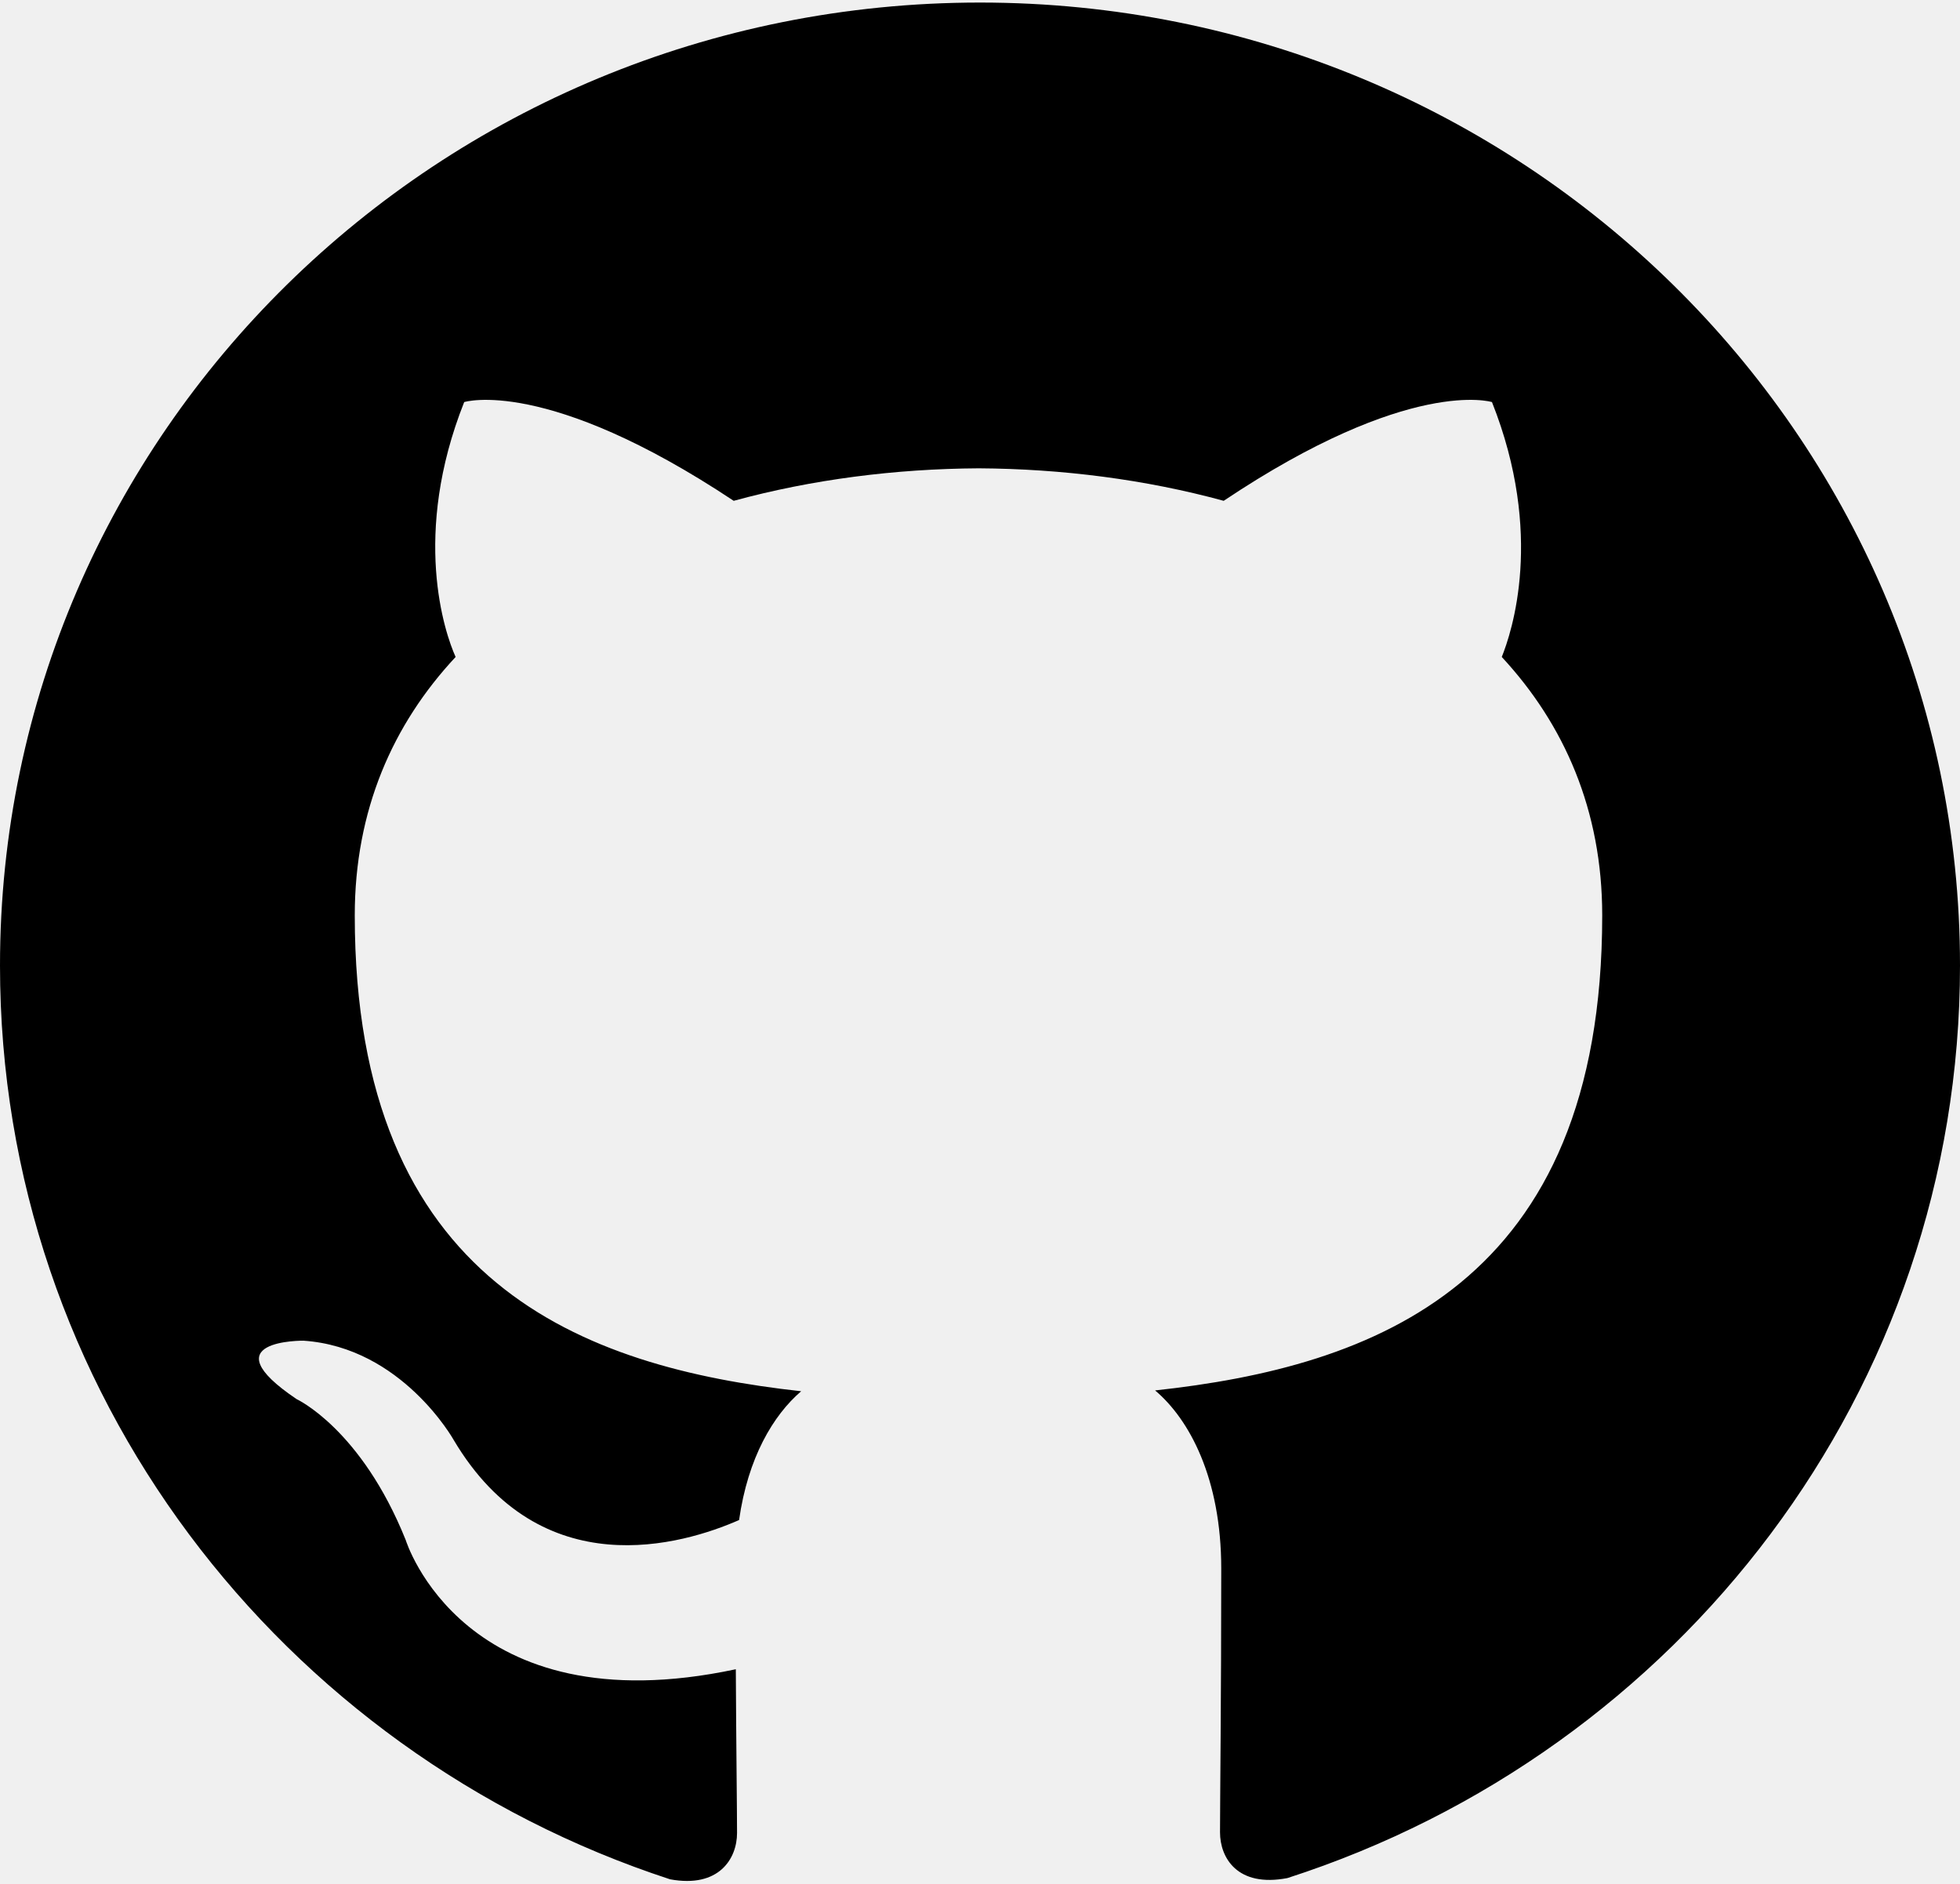
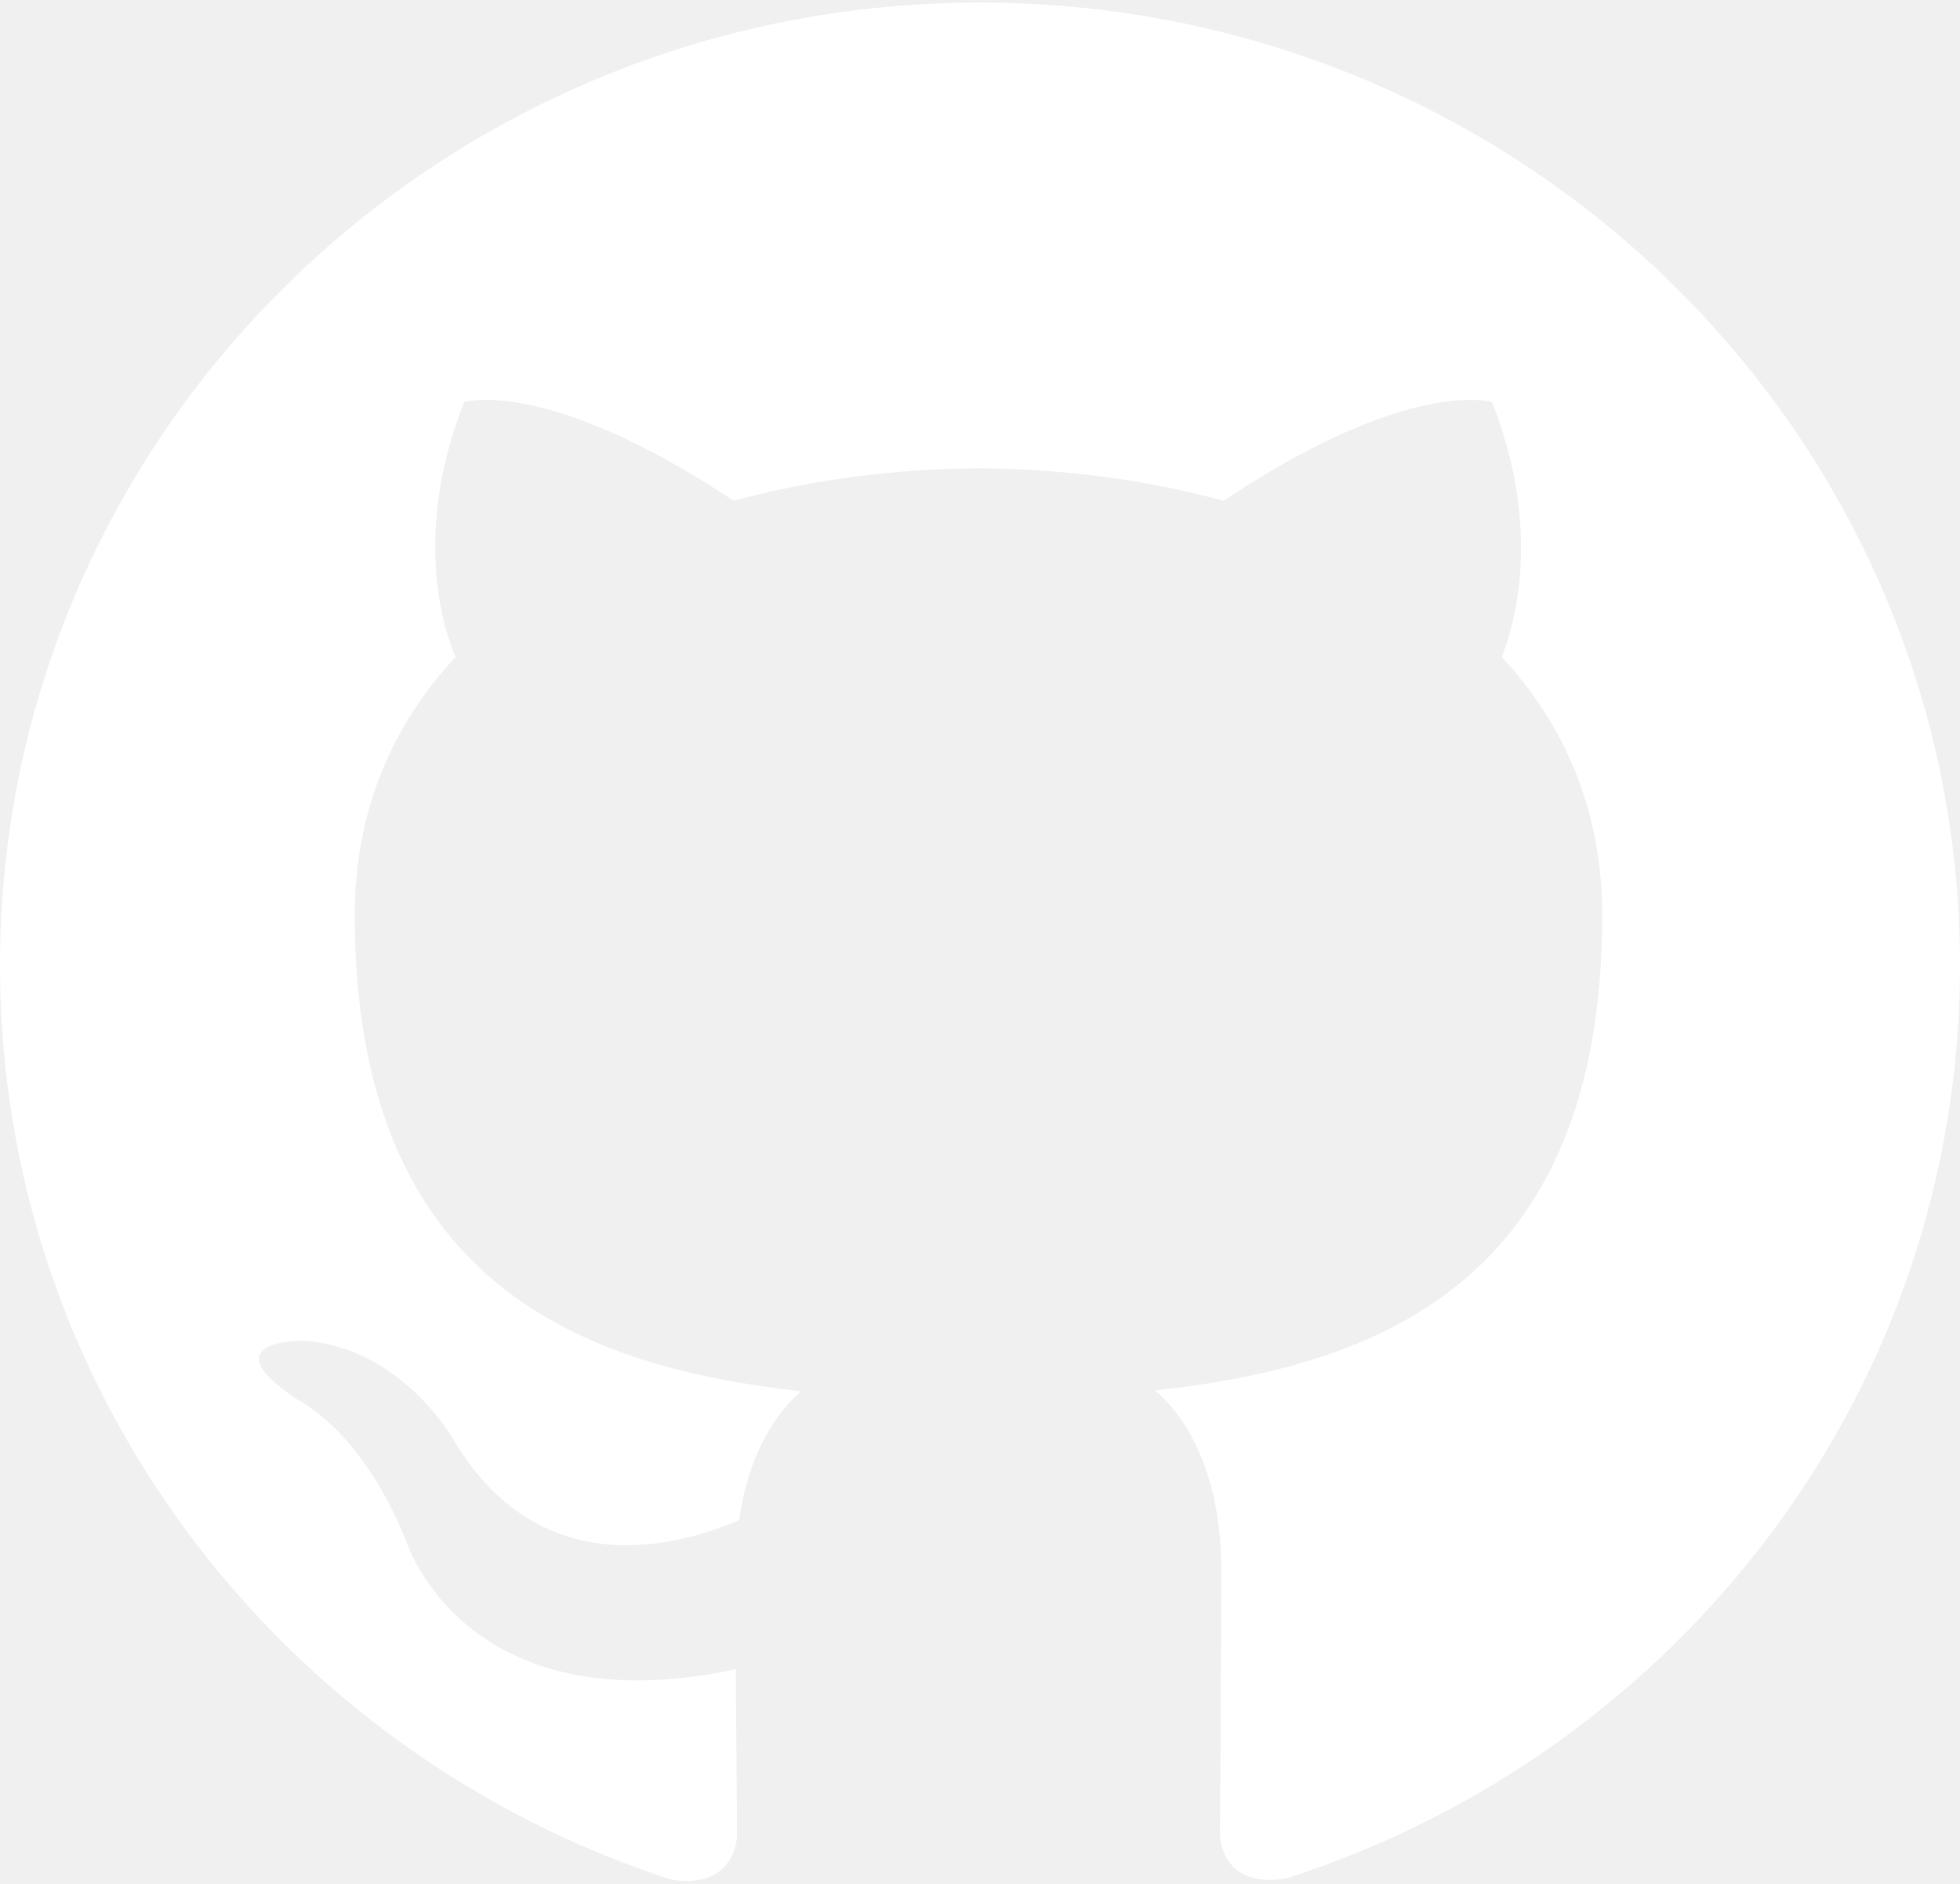
<svg xmlns="http://www.w3.org/2000/svg" width="512" height="492" viewBox="0 0 512 492" fill="none">
-   <path d="M256 0.667C114.56 0.667 0 113.307 0 252.229C0 363.397 73.344 457.669 175.04 490.907C187.84 493.275 192.533 485.488 192.533 478.811C192.533 472.837 192.32 457.008 192.213 436.037C121.003 451.205 105.984 402.288 105.984 402.288C94.336 373.253 77.504 365.488 77.504 365.488C54.315 349.893 79.296 350.213 79.296 350.213C105.003 351.963 118.507 376.133 118.507 376.133C141.333 414.597 178.432 403.483 193.067 397.061C195.371 380.784 201.963 369.712 209.28 363.419C152.427 357.125 92.672 335.493 92.672 239.109C92.672 211.653 102.592 189.211 119.019 171.611C116.139 165.253 107.499 139.675 121.259 105.029C121.259 105.029 142.699 98.288 191.659 130.821C212.139 125.232 233.899 122.459 255.659 122.331C277.419 122.459 299.179 125.232 319.659 130.821C368.299 98.288 389.739 105.029 389.739 105.029C403.499 139.675 394.859 165.253 392.299 171.611C408.619 189.211 418.539 211.653 418.539 239.109C418.539 335.749 358.699 357.019 301.739 363.205C310.699 370.757 319.019 386.181 319.019 409.755C319.019 443.419 318.699 470.469 318.699 478.64C318.699 485.232 323.179 493.104 336.299 490.587C438.72 457.563 512 363.227 512 252.229C512 113.307 397.376 0.667 256 0.667V0.667Z" fill="#000" />
+   <path d="M256 0.667C114.56 0.667 0 113.307 0 252.229C0 363.397 73.344 457.669 175.04 490.907C187.84 493.275 192.533 485.488 192.533 478.811C192.533 472.837 192.32 457.008 192.213 436.037C121.003 451.205 105.984 402.288 105.984 402.288C94.336 373.253 77.504 365.488 77.504 365.488C54.315 349.893 79.296 350.213 79.296 350.213C105.003 351.963 118.507 376.133 118.507 376.133C141.333 414.597 178.432 403.483 193.067 397.061C195.371 380.784 201.963 369.712 209.28 363.419C152.427 357.125 92.672 335.493 92.672 239.109C92.672 211.653 102.592 189.211 119.019 171.611C116.139 165.253 107.499 139.675 121.259 105.029C121.259 105.029 142.699 98.288 191.659 130.821C212.139 125.232 233.899 122.459 255.659 122.331C277.419 122.459 299.179 125.232 319.659 130.821C368.299 98.288 389.739 105.029 389.739 105.029C403.499 139.675 394.859 165.253 392.299 171.611C408.619 189.211 418.539 211.653 418.539 239.109C418.539 335.749 358.699 357.019 301.739 363.205C310.699 370.757 319.019 386.181 319.019 409.755C319.019 443.419 318.699 470.469 318.699 478.64C318.699 485.232 323.179 493.104 336.299 490.587C438.72 457.563 512 363.227 512 252.229C512 113.307 397.376 0.667 256 0.667V0.667Z" fill="#fff" />
</svg>
